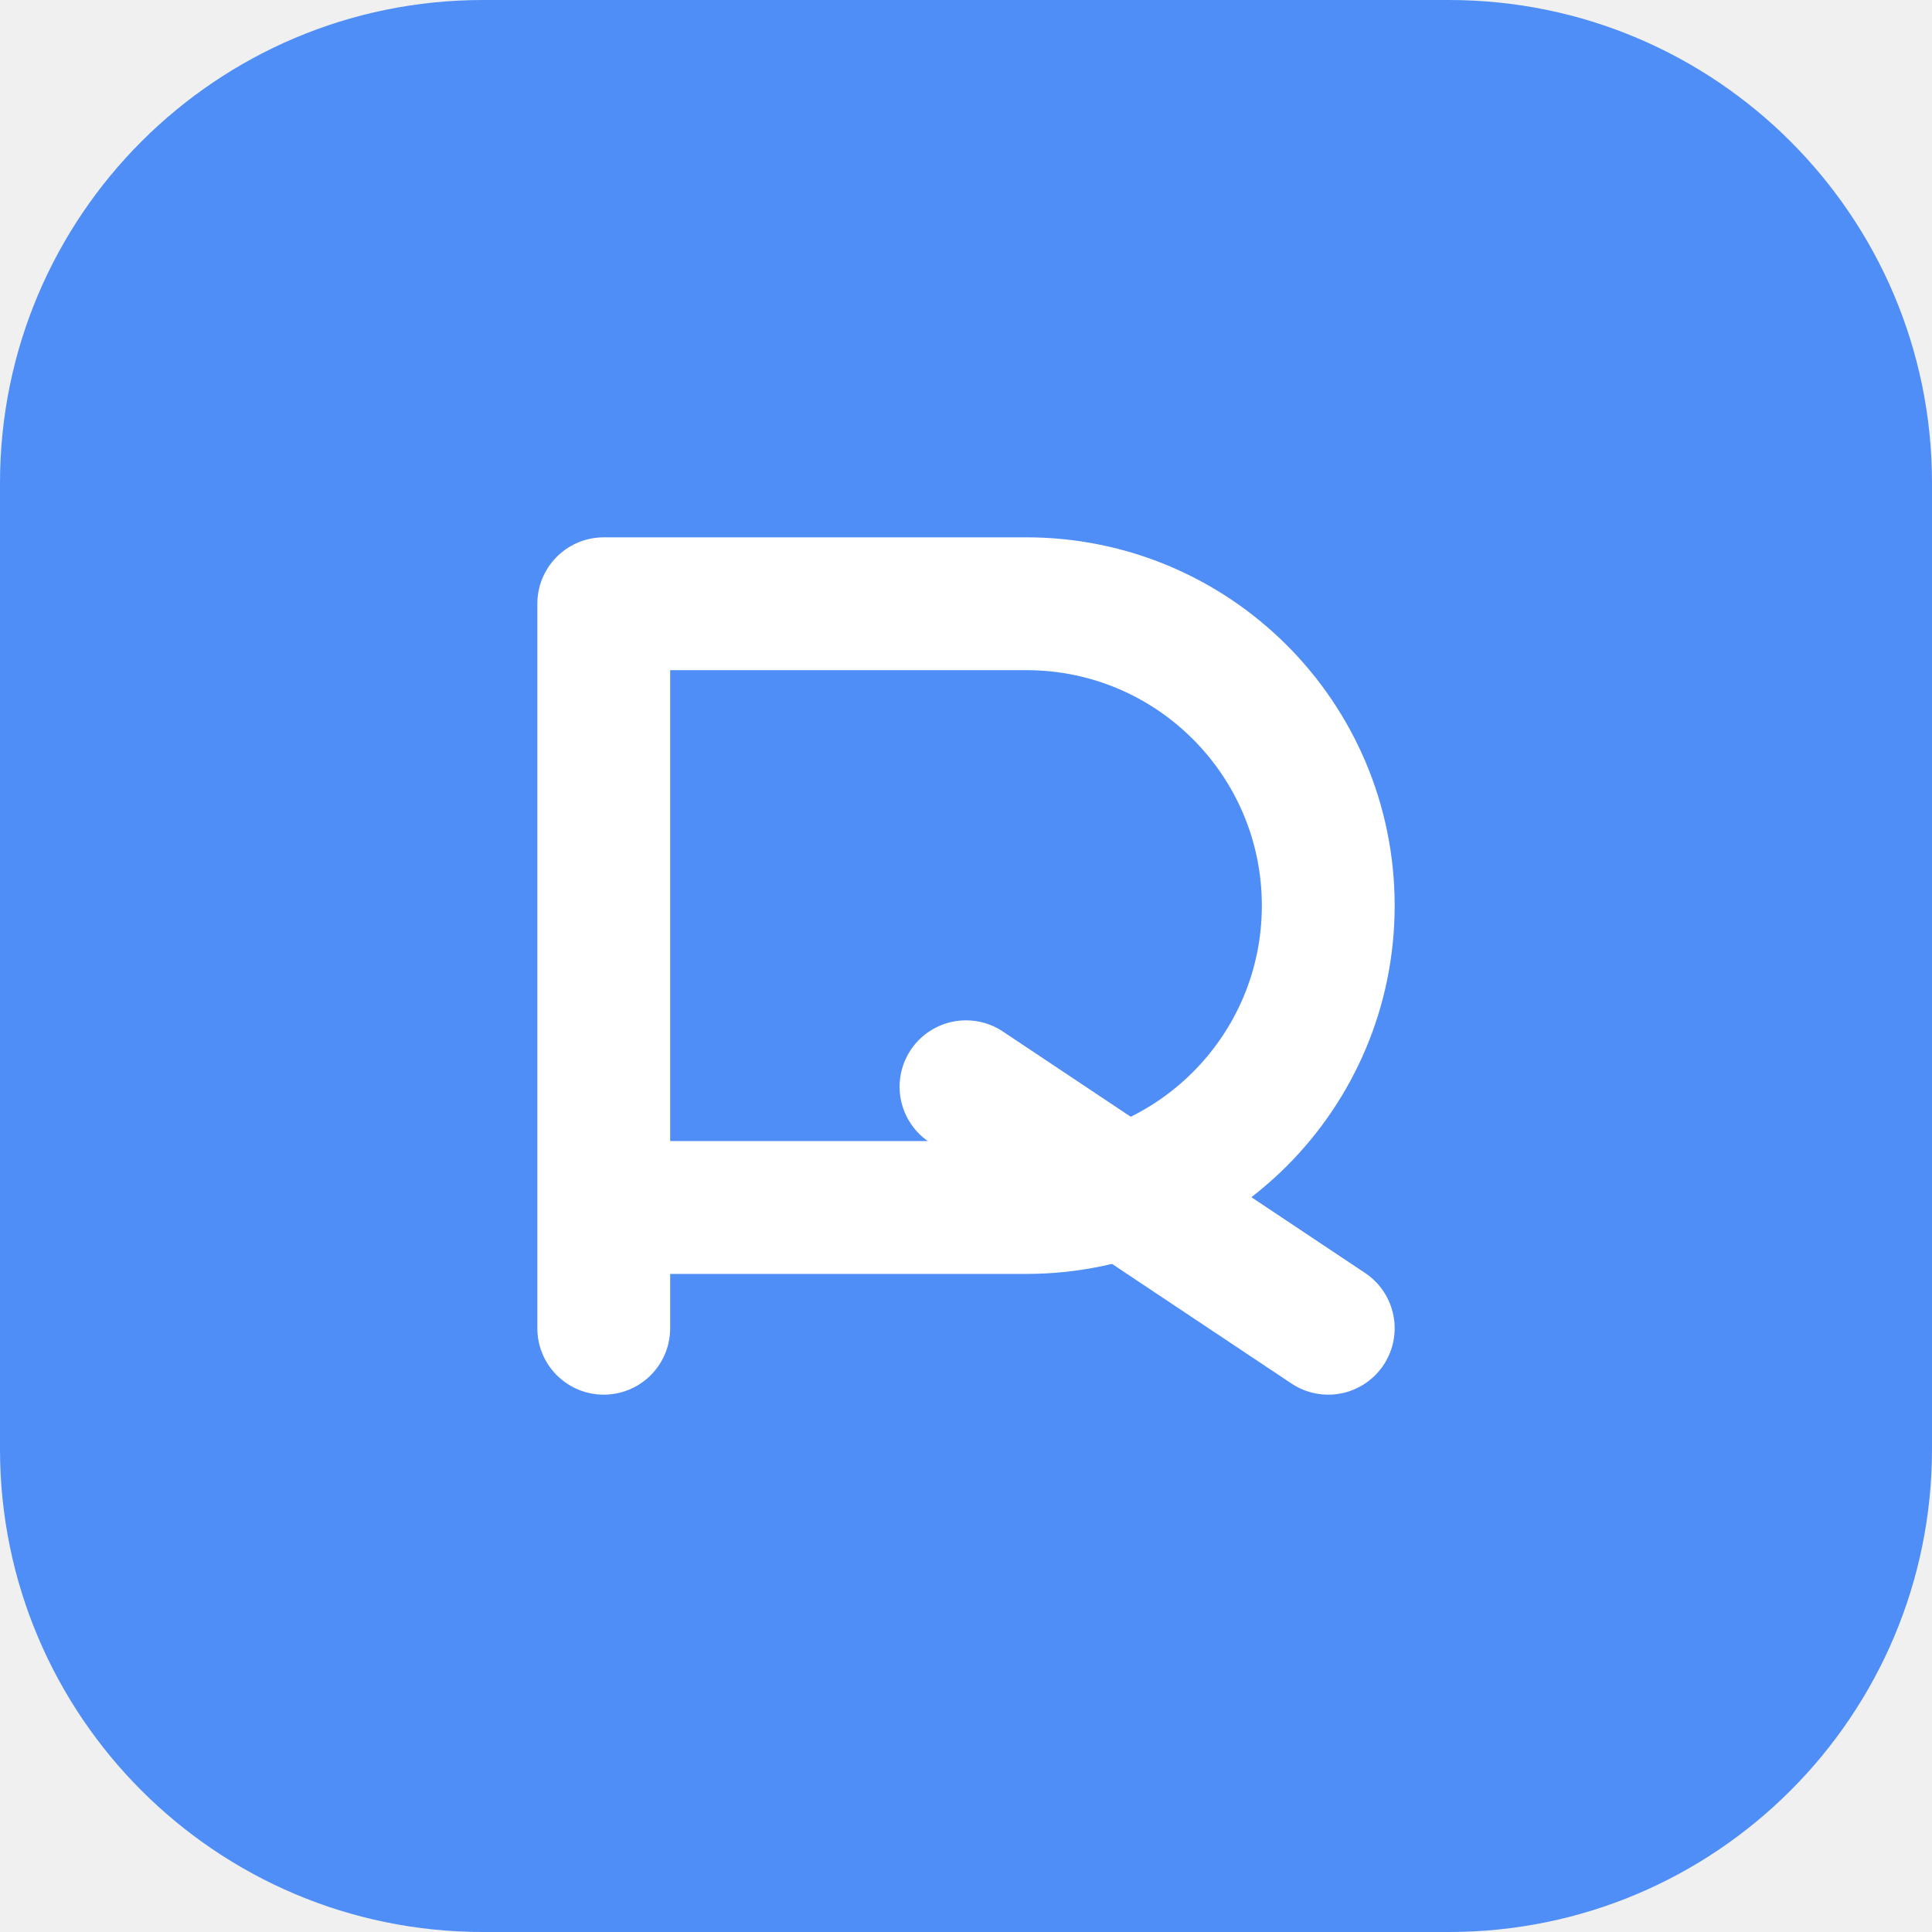
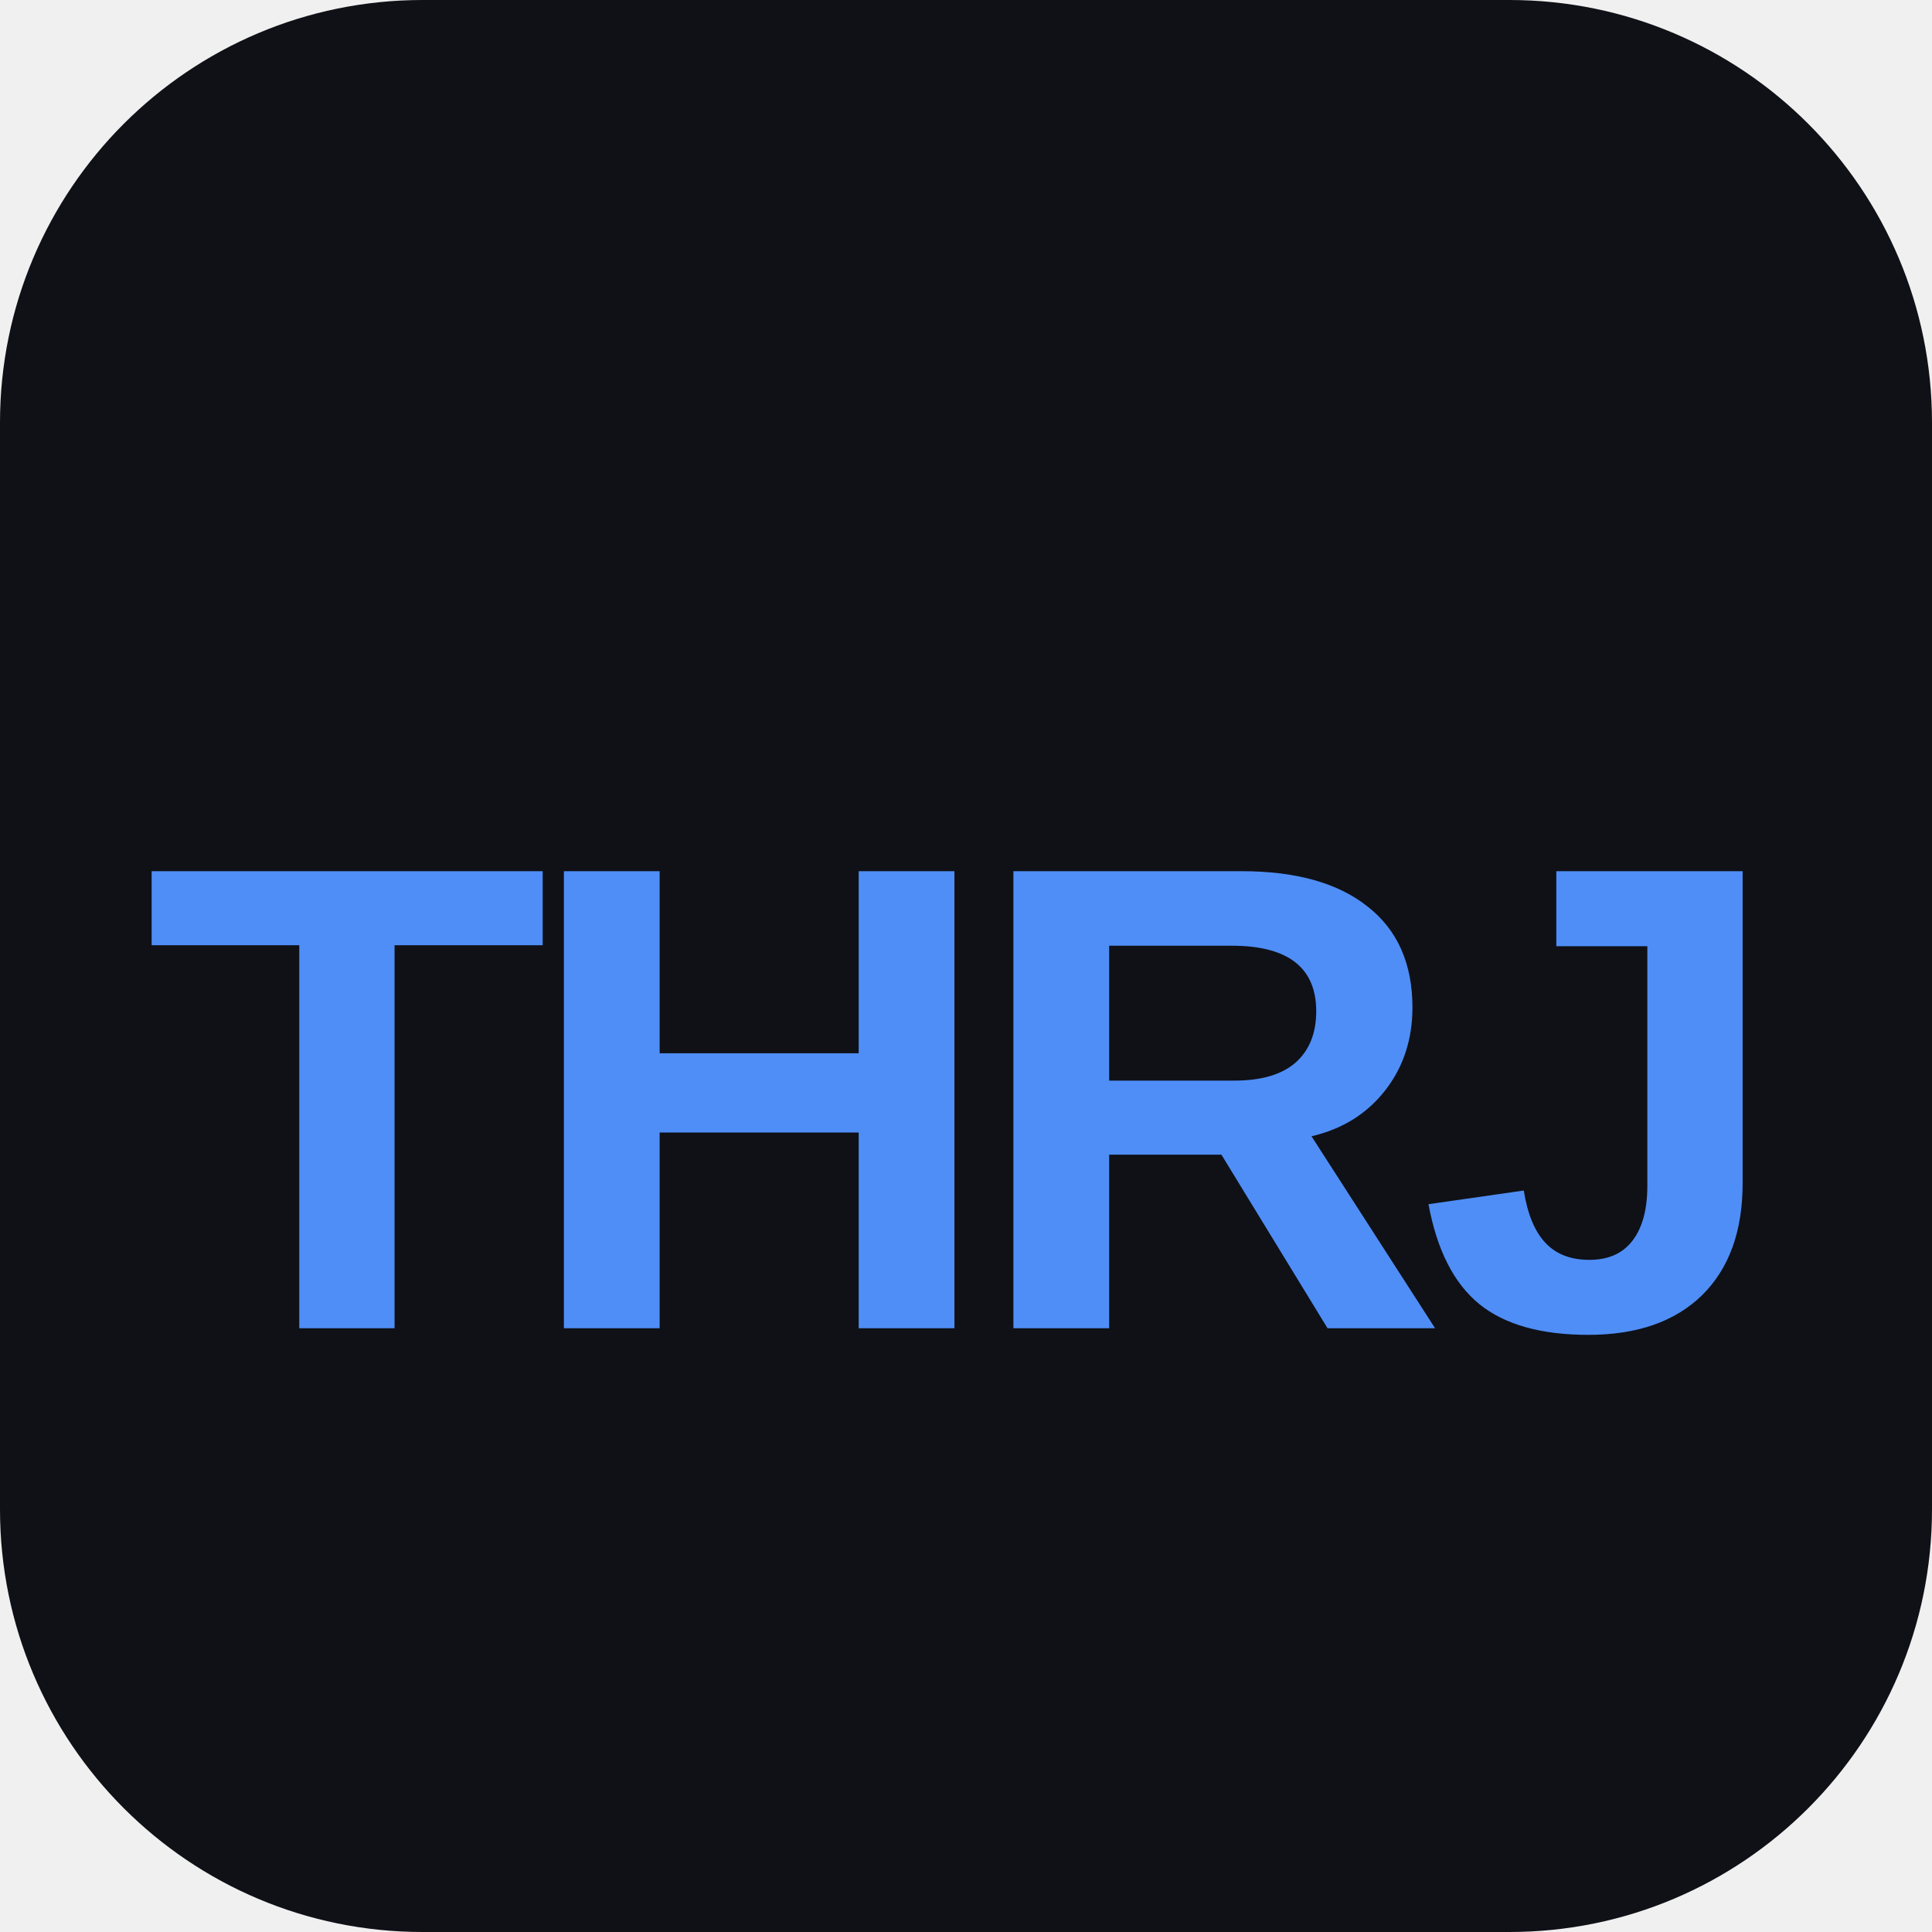
- <svg xmlns="http://www.w3.org/2000/svg" viewBox="0 0 32 32" fill="none">
-   <rect width="32" height="32" rx="8" fill="#4f8ef7" />
-   <path d="M10 22V10h7a5 5 0 0 1 0 10H10" stroke="#fff" stroke-width="2.2" stroke-linecap="round" stroke-linejoin="round" />
-   <line x1="16" y1="18" x2="22" y2="22" stroke="#fff" stroke-width="2.2" stroke-linecap="round" />
+ <svg xmlns="http://www.w3.org/2000/svg" viewBox="0 0 64 64">
+   <rect width="64" height="64" rx="14" fill="#0f1117" />
+   <text x="32" y="44" font-family="'Segoe UI', Arial, sans-serif" font-weight="800" font-size="22" fill="#4f8ef7" text-anchor="middle" letter-spacing="-1">THRJ</text>
</svg>
